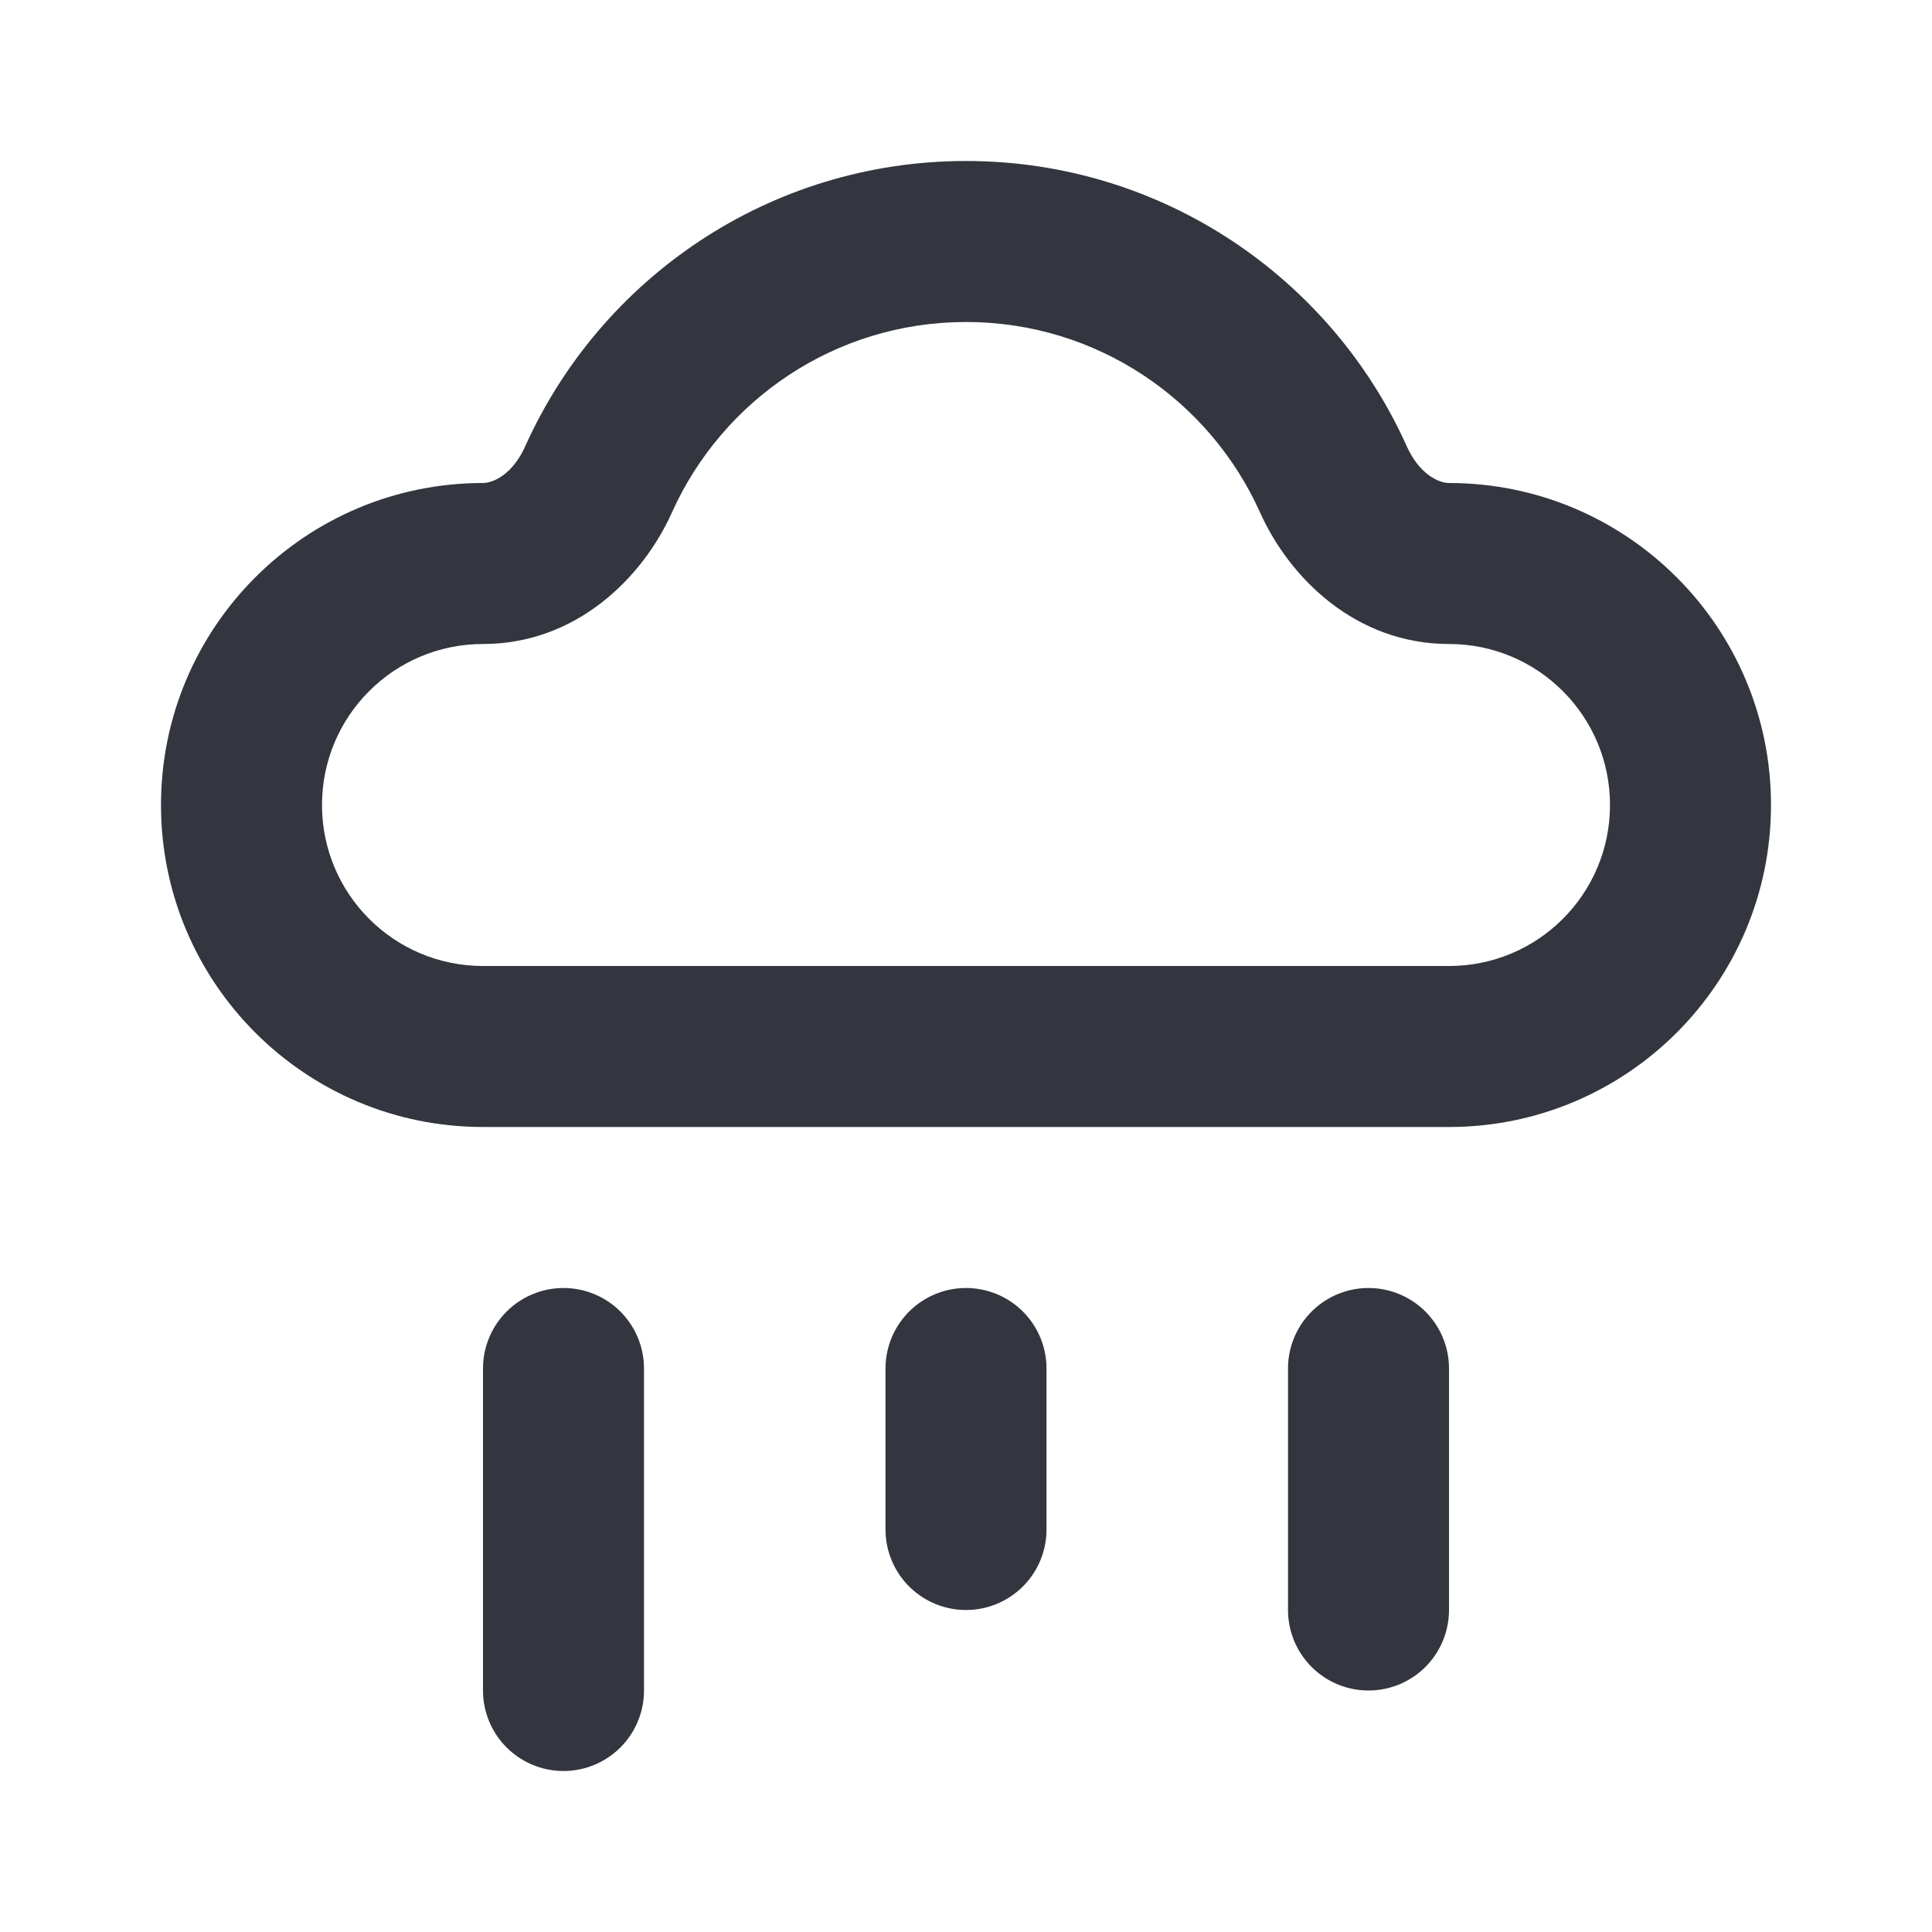
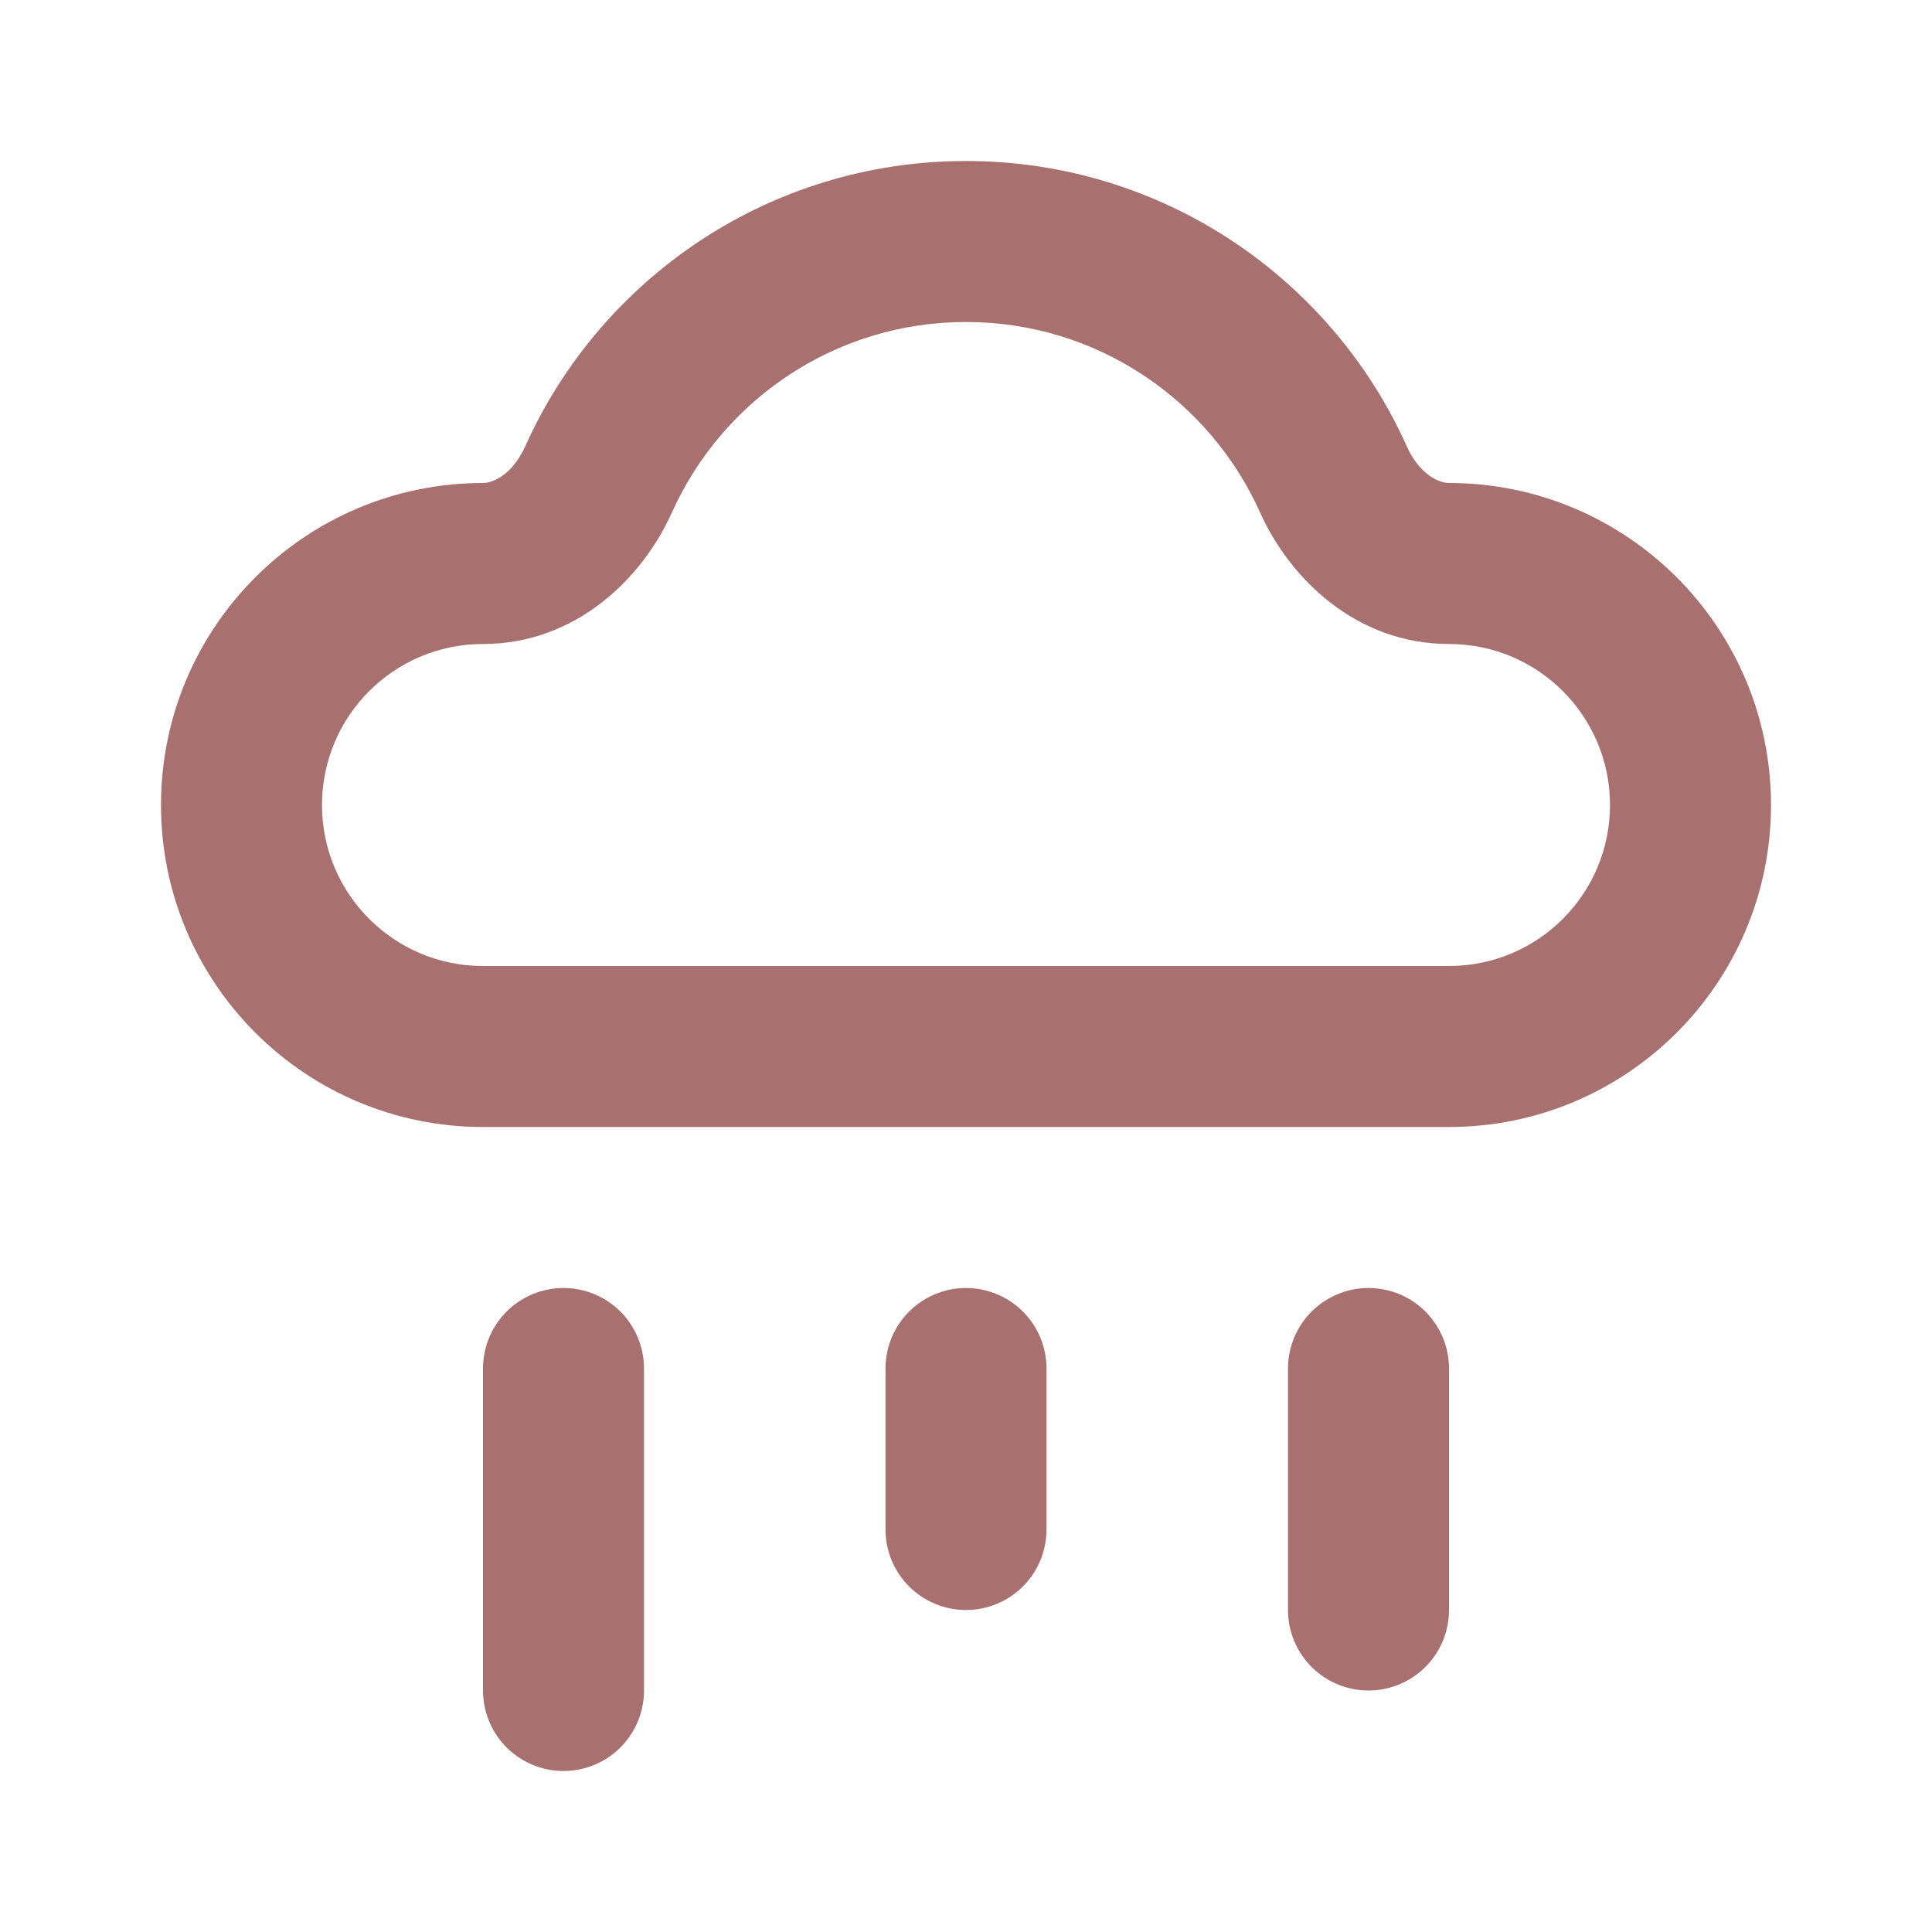
<svg xmlns="http://www.w3.org/2000/svg" width="800px" height="800px" viewBox="0 0 24 24" fill="none">
-   <path d="M7.436 5.955L6.524 5.545L7.436 5.955ZM16.564 5.955L15.652 6.364L16.564 5.955ZM12 12H6V14H12V12ZM18 12H12V14H18V12ZM20 10C20 11.105 19.105 12 18 12V14C20.209 14 22 12.209 22 10H20ZM18 8C19.105 8 20 8.895 20 10H22C22 7.791 20.209 6 18 6V8ZM17.476 5.545C16.539 3.457 14.441 2 12 2V4C13.625 4 15.025 4.969 15.652 6.364L17.476 5.545ZM12 2C9.559 2 7.461 3.457 6.524 5.545L8.348 6.364C8.975 4.969 10.375 4 12 4V2ZM6 6C3.791 6 2 7.791 2 10H4C4 8.895 4.895 8 6 8V6ZM2 10C2 12.209 3.791 14 6 14V12C4.895 12 4 11.105 4 10H2ZM6.524 5.545C6.369 5.89 6.129 6 6 6V8C7.151 8 7.979 7.187 8.348 6.364L6.524 5.545ZM18 6C17.871 6 17.631 5.89 17.476 5.545L15.652 6.364C16.021 7.187 16.849 8 18 8V6Z" fill="#33363F" />
-   <path d="M12 19V17" stroke="#33363F" stroke-width="2" stroke-linecap="round" />
-   <path d="M17 20V17" stroke="#33363F" stroke-width="2" stroke-linecap="round" />
-   <path d="M7 21V17" stroke="#33363F" stroke-width="2" stroke-linecap="round" />
+   <path d="M7.436 5.955L6.524 5.545L7.436 5.955ZM16.564 5.955L15.652 6.364L16.564 5.955ZM12 12H6V14H12V12ZM18 12H12V14H18V12ZM20 10C20 11.105 19.105 12 18 12V14C20.209 14 22 12.209 22 10H20ZM18 8C19.105 8 20 8.895 20 10H22C22 7.791 20.209 6 18 6V8ZM17.476 5.545C16.539 3.457 14.441 2 12 2V4C13.625 4 15.025 4.969 15.652 6.364L17.476 5.545ZM12 2C9.559 2 7.461 3.457 6.524 5.545L8.348 6.364C8.975 4.969 10.375 4 12 4V2ZM6 6C3.791 6 2 7.791 2 10H4C4 8.895 4.895 8 6 8V6ZM2 10C2 12.209 3.791 14 6 14V12C4.895 12 4 11.105 4 10H2ZM6.524 5.545C6.369 5.89 6.129 6 6 6V8C7.151 8 7.979 7.187 8.348 6.364L6.524 5.545ZM18 6C17.871 6 17.631 5.89 17.476 5.545L15.652 6.364C16.021 7.187 16.849 8 18 8V6Z" fill="#a97070" />
+   <path d="M12 19V17" stroke="#a97070" stroke-width="2" stroke-linecap="round" />
+   <path d="M17 20V17" stroke="#a97070" stroke-width="2" stroke-linecap="round" />
+   <path d="M7 21V17" stroke="#a97070" stroke-width="2" stroke-linecap="round" />
</svg>
